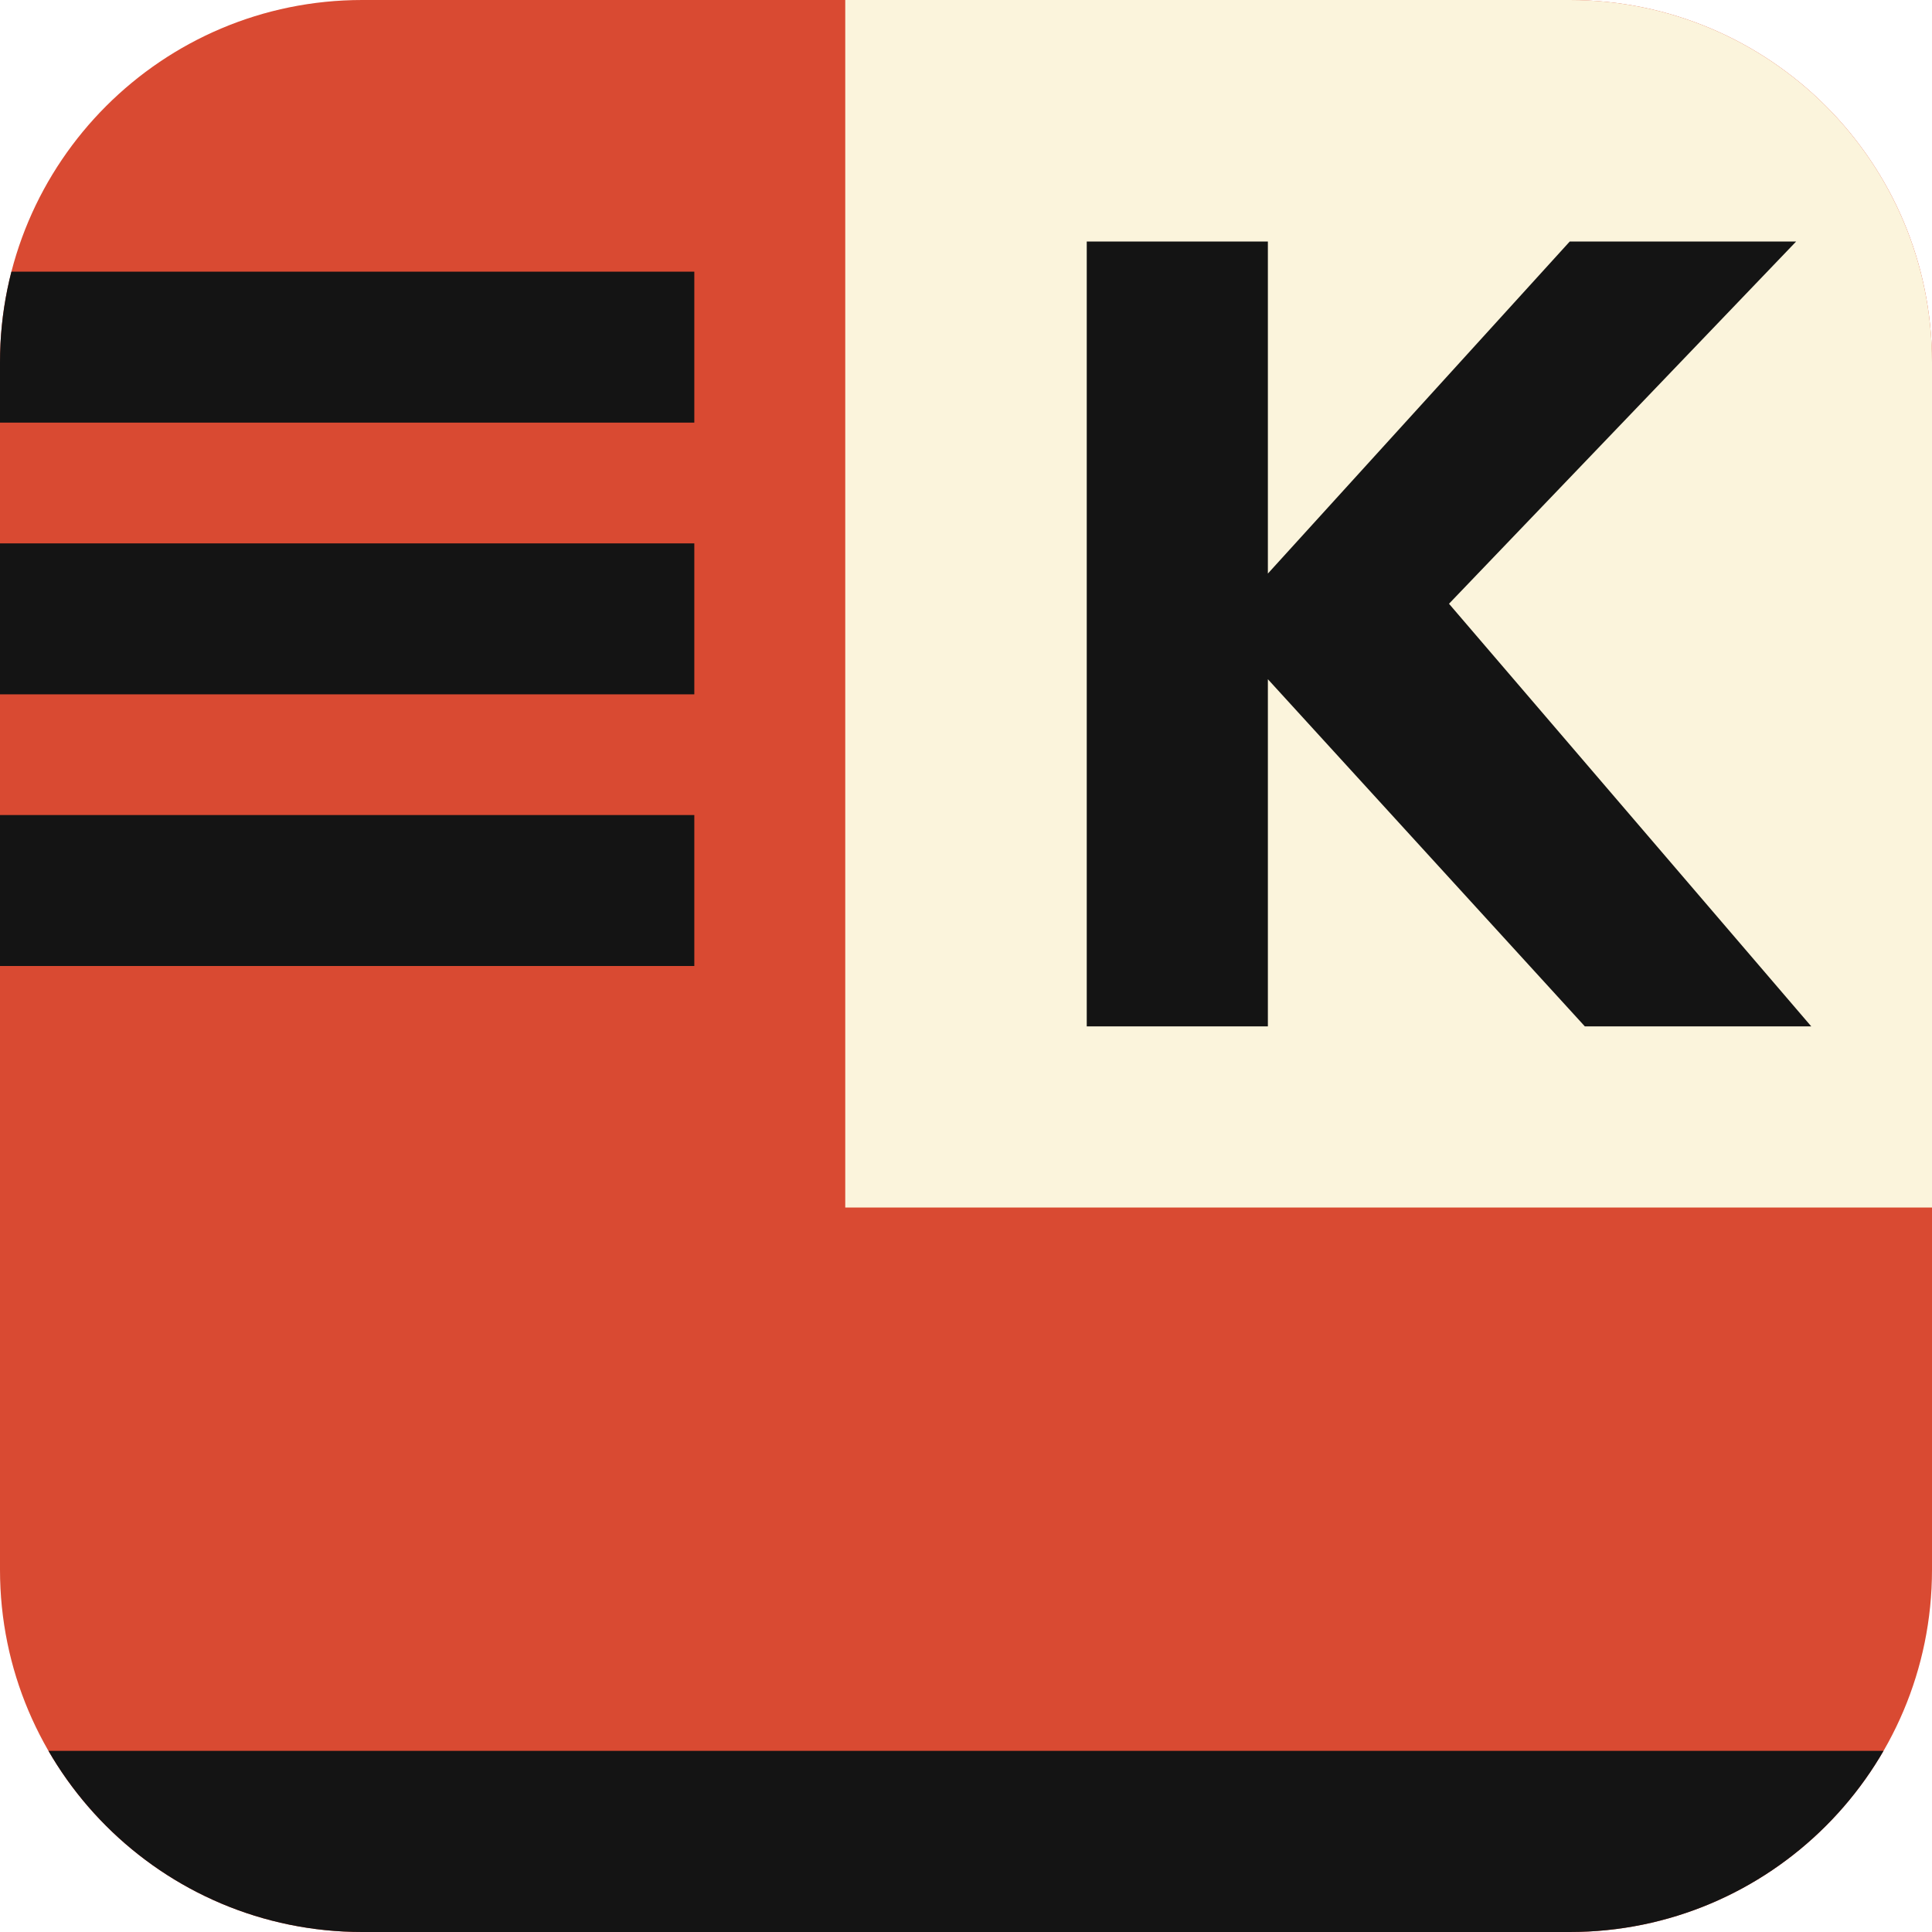
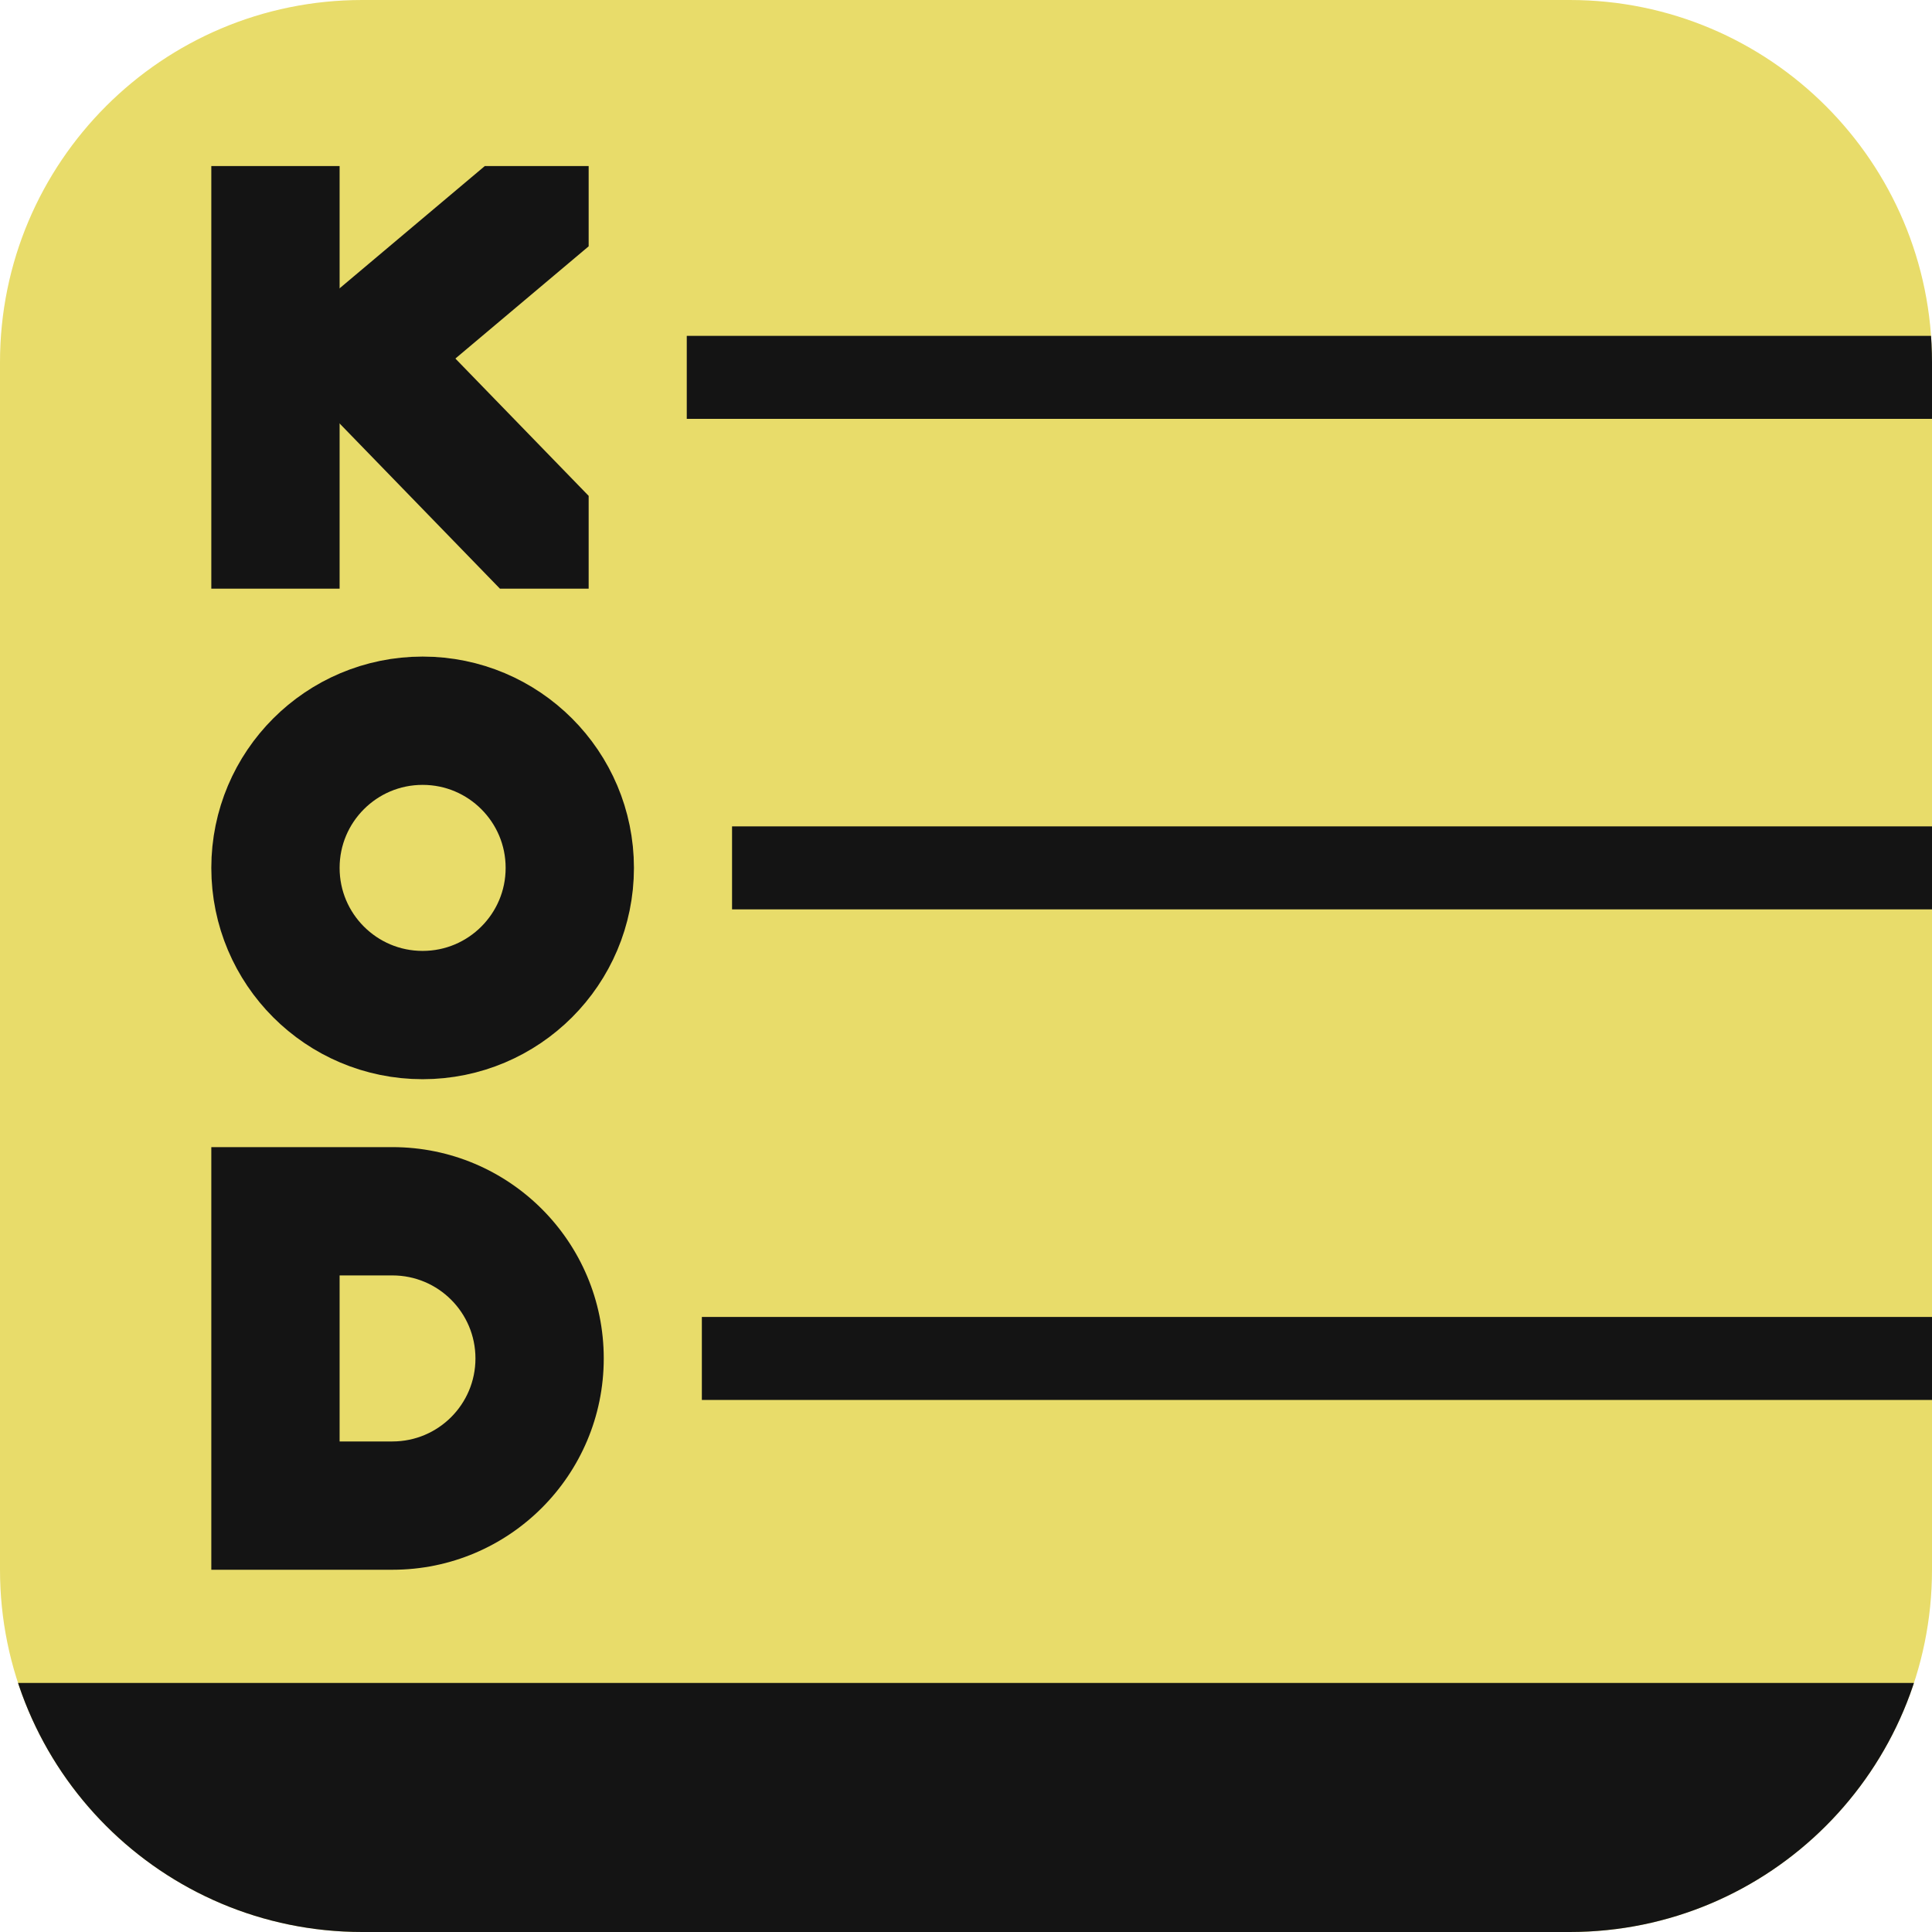
- <svg xmlns="http://www.w3.org/2000/svg" viewBox="0 0 64 64">
+ <svg xmlns="http://www.w3.org/2000/svg" viewBox="0 0 512 512">
  <defs>
    <clipPath id="c">
-       <rect width="64" height="64" rx="12" />
+       <rect width="512" height="512" rx="96" />
    </clipPath>
  </defs>
  <g clip-path="url(#c)">
-     <rect width="64" height="64" fill="#d94a32" />
+     <rect width="512" height="512" fill="#e8dc6a" />
    <g fill="#141414">
-       <rect x="0" y="9" width="23" height="5" />
-       <rect x="0" y="18" width="23" height="5" />
-       <rect x="0" y="27" width="23" height="5" />
-       <rect x="0" y="58" width="64" height="6" />
+       <clipPath id="k">
+         <rect x="56" y="44" width="100" height="112" />
+       </clipPath>
+       <rect x="56" y="44" width="34" height="112" />
+       <g clip-path="url(#k)" stroke="#141414" stroke-width="34" fill="none">
+         <path d="M86 102.0L162 38" />
+         <path d="M96 94.0L162 162" />
+       </g>
+       <circle cx="112.0" cy="230.0" r="39.0" fill="none" stroke="#141414" stroke-width="34" />
+       <path fill-rule="evenodd" d="M56 304H104.0A56.0 56.0 0 0 1 104.0 416H56Z M90 338H104.0A22.0 22.0 0 0 1 104.0 382H90Z" />
+       <rect x="182" y="89.0" width="330" height="22" />
+       <rect x="194" y="219.0" width="318" height="22" />
+       <rect x="186" y="349.0" width="326" height="22" />
+       <rect x="0" y="446" width="512" height="66" />
    </g>
-     <rect x="28" y="0" width="36" height="40" fill="#fbf4dc" />
-     <path d="M36 34V8h6v11l10-11h7.5L48 20l12 14h-7.5L42 22.5V34z" fill="#141414" />
  </g>
</svg>
